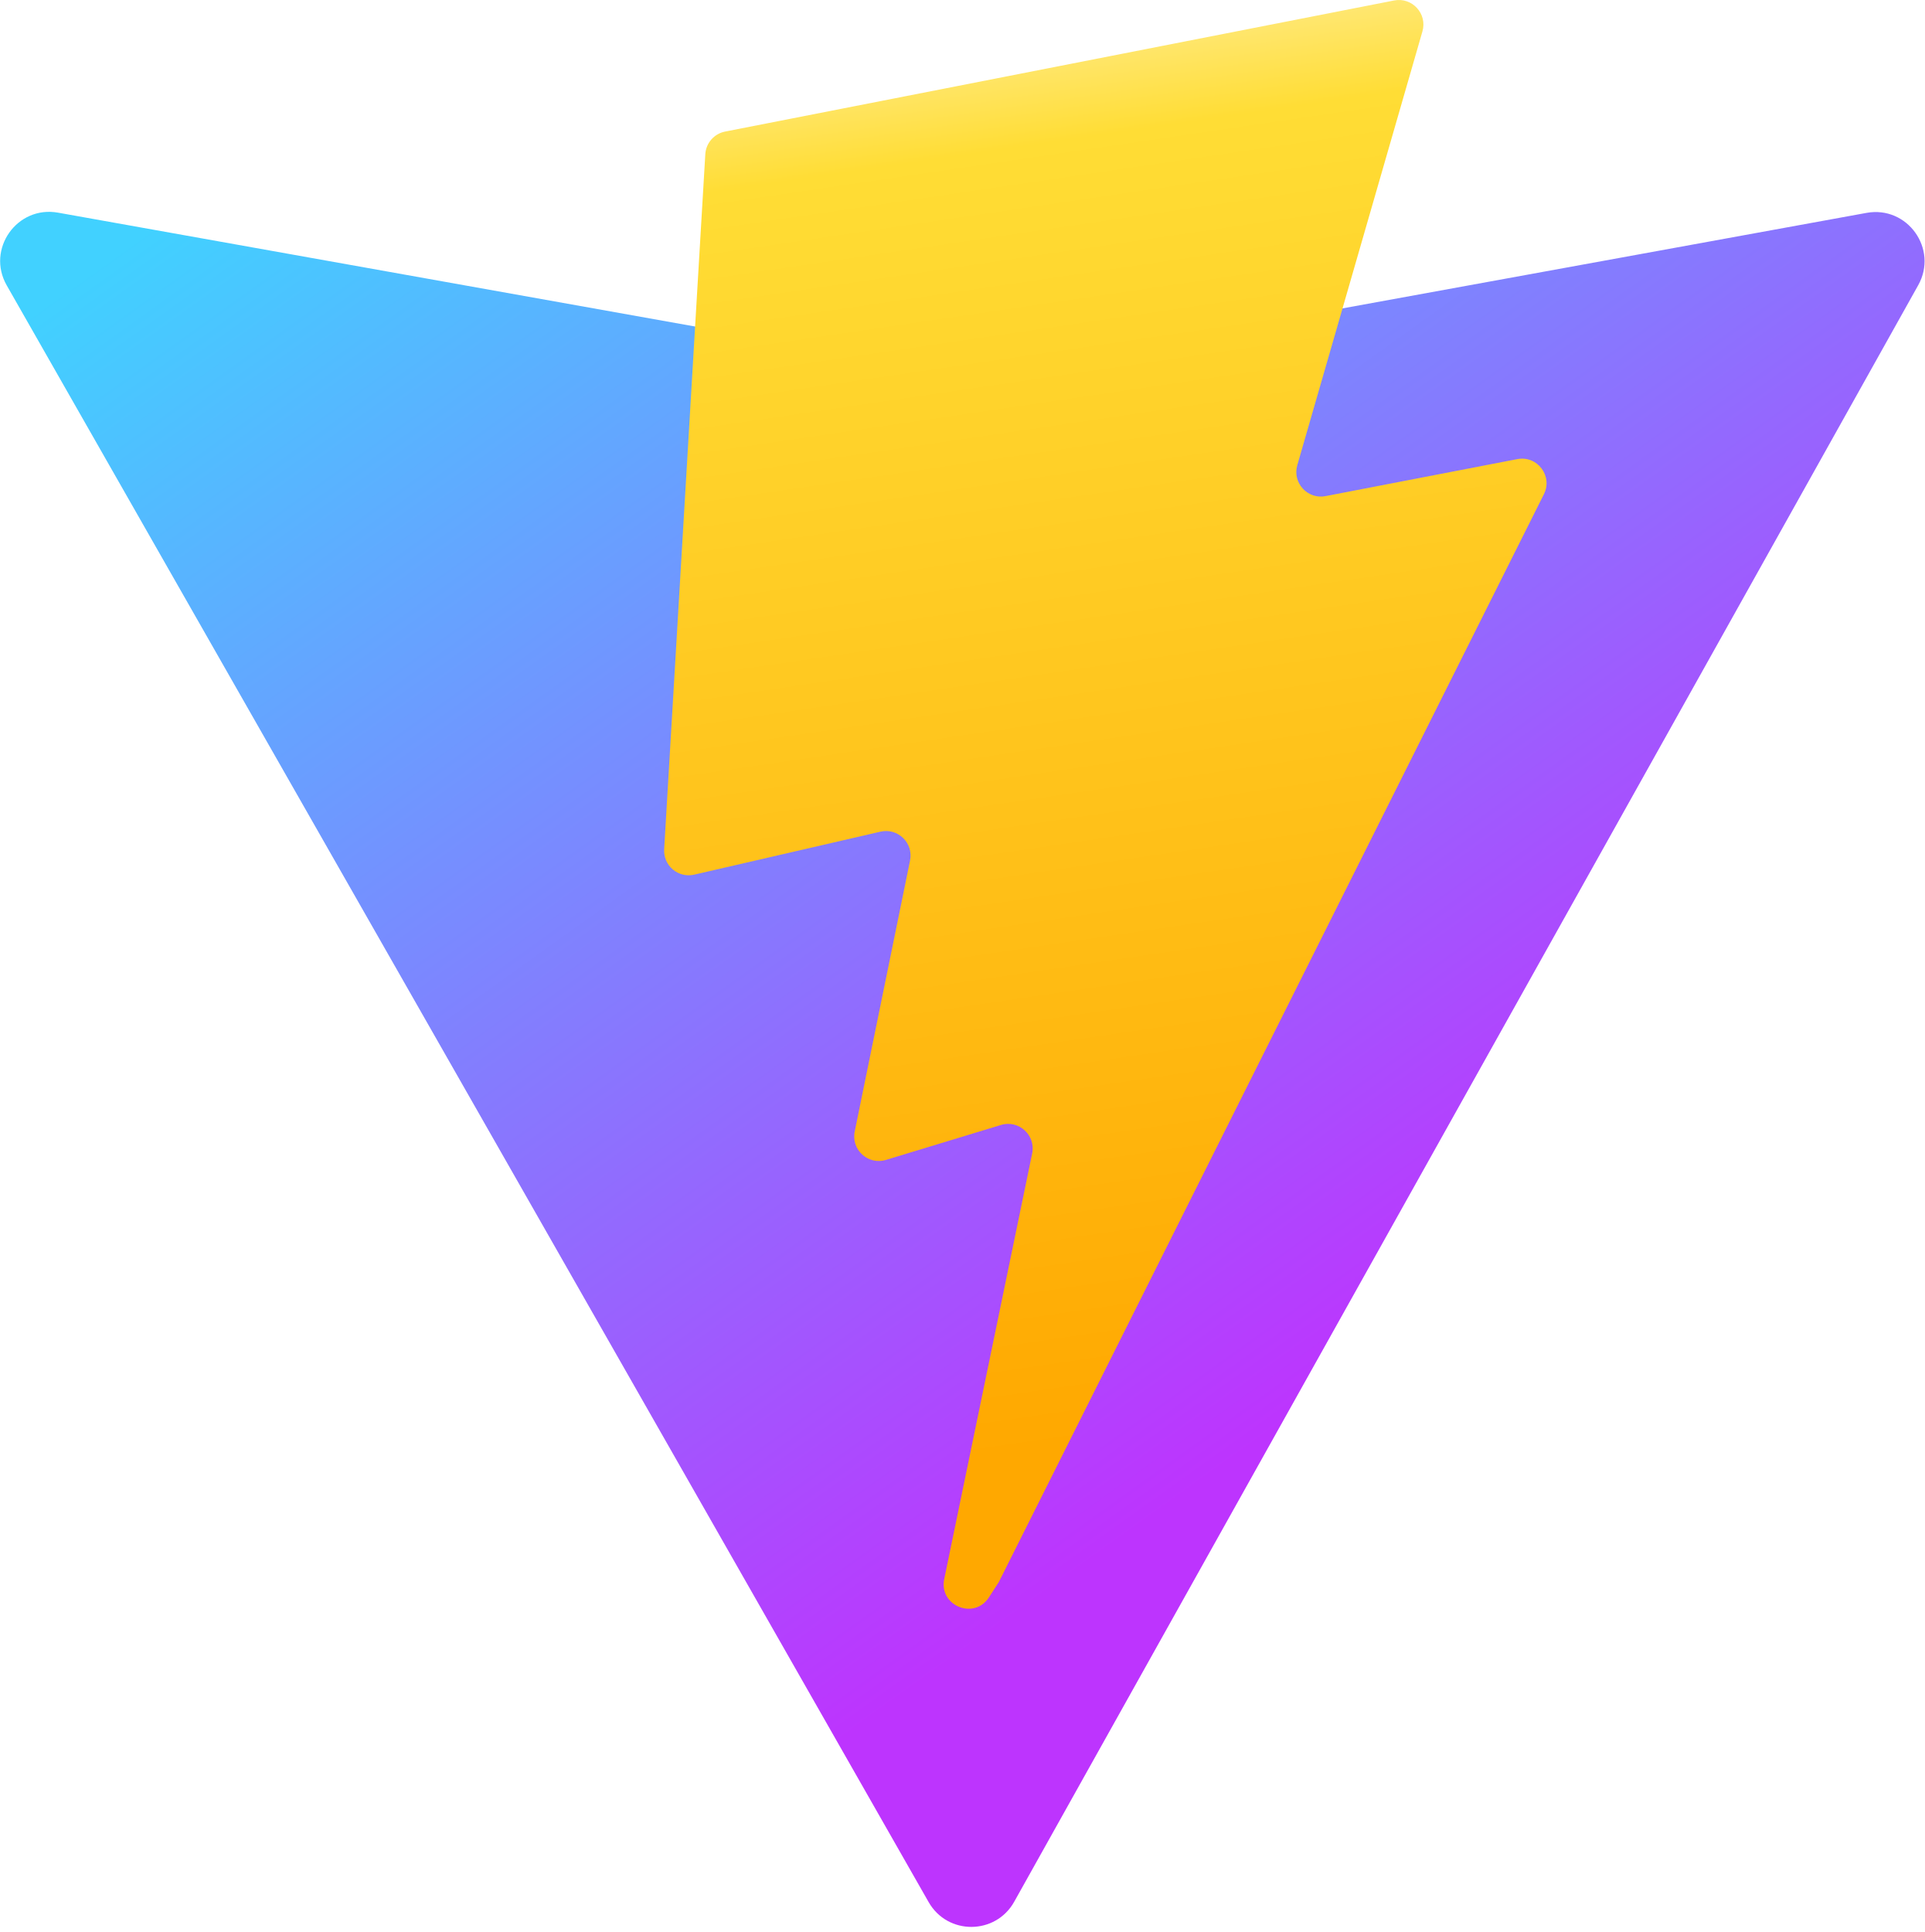
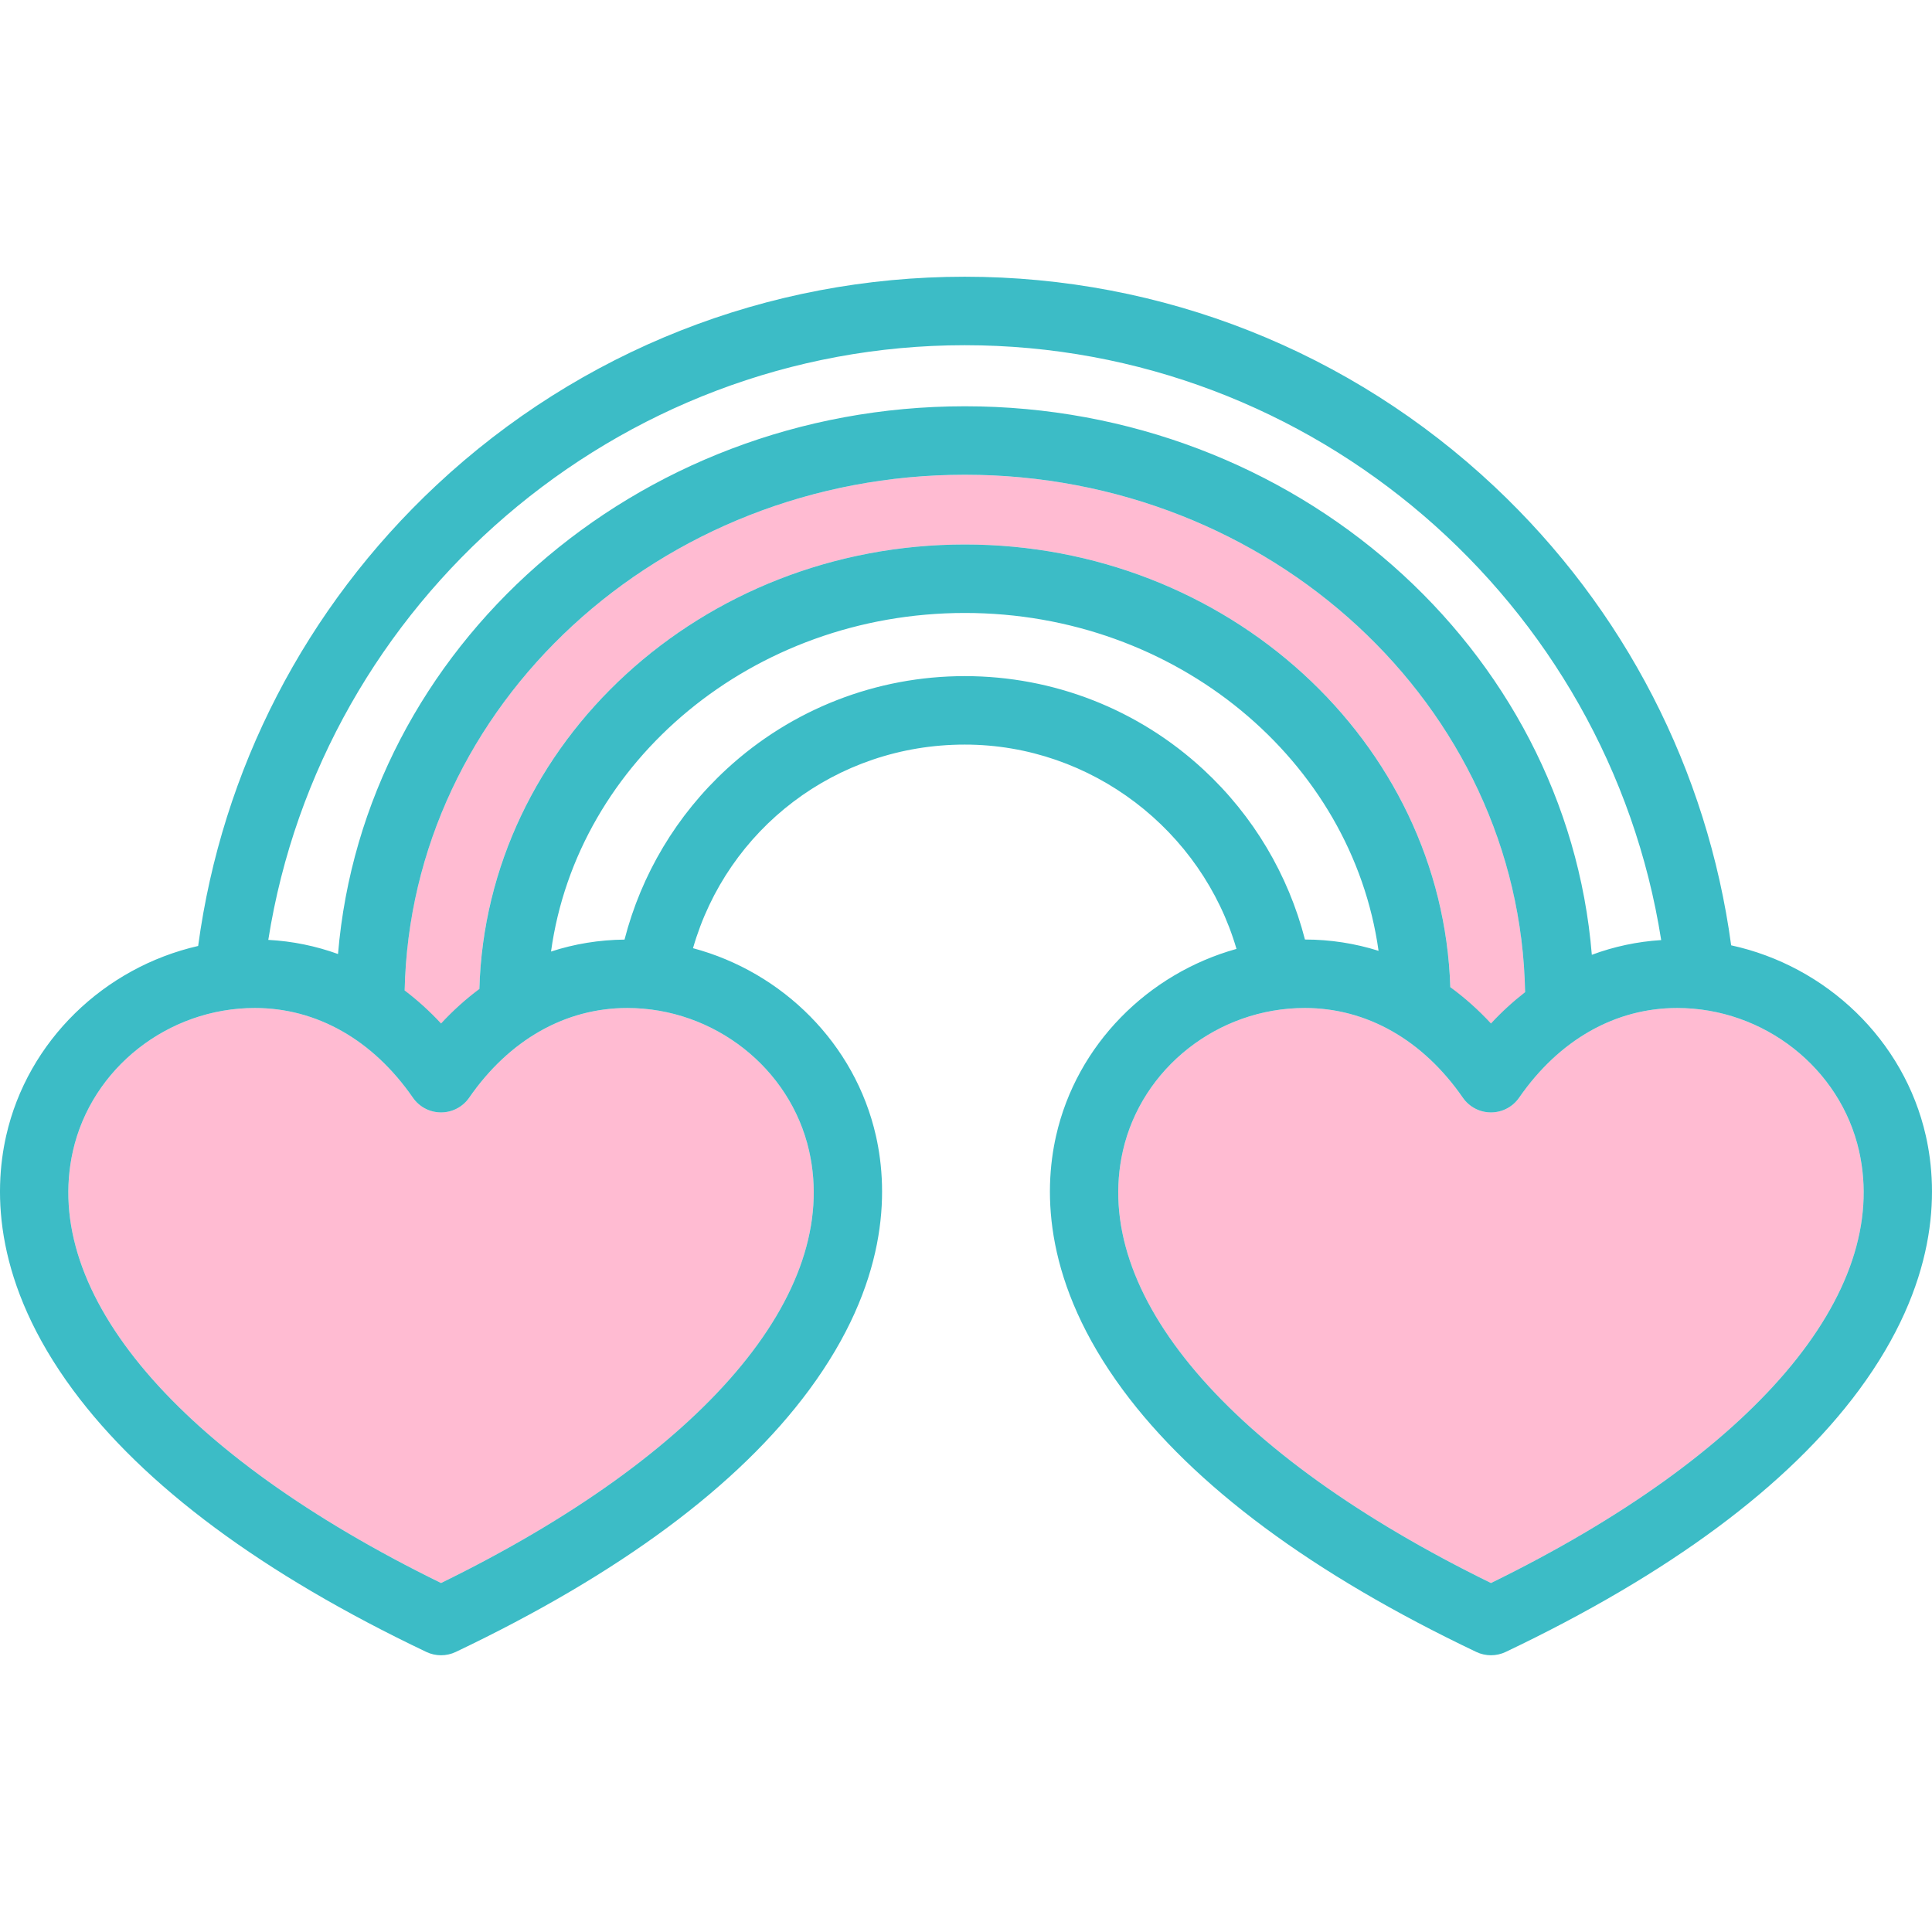
- <svg xmlns="http://www.w3.org/2000/svg" aria-hidden="true" role="img" class="iconify iconify--logos" width="31.88" height="32" preserveAspectRatio="xMidYMid meet" viewBox="0 0 256 257">
-   <defs>
-     <linearGradient id="IconifyId1813088fe1fbc01fb466" x1="-.828%" x2="57.636%" y1="7.652%" y2="78.411%">
-       <stop offset="0%" stop-color="#41D1FF" />
-       <stop offset="100%" stop-color="#BD34FE" />
-     </linearGradient>
-     <linearGradient id="IconifyId1813088fe1fbc01fb467" x1="43.376%" x2="50.316%" y1="2.242%" y2="89.03%">
-       <stop offset="0%" stop-color="#FFEA83" />
-       <stop offset="8.333%" stop-color="#FFDD35" />
-       <stop offset="100%" stop-color="#FFA800" />
-     </linearGradient>
-   </defs>
-   <path fill="url(#IconifyId1813088fe1fbc01fb466)" d="M255.153 37.938L134.897 252.976c-2.483 4.44-8.862 4.466-11.382.048L.875 37.958c-2.746-4.814 1.371-10.646 6.827-9.67l120.385 21.517a6.537 6.537 0 0 0 2.322-.004l117.867-21.483c5.438-.991 9.574 4.796 6.877 9.62Z" />
-   <path fill="url(#IconifyId1813088fe1fbc01fb467)" d="M185.432.063L96.44 17.501a3.268 3.268 0 0 0-2.634 3.014l-5.474 92.456a3.268 3.268 0 0 0 3.997 3.378l24.777-5.718c2.318-.535 4.413 1.507 3.936 3.838l-7.361 36.047c-.495 2.426 1.782 4.5 4.151 3.78l15.304-4.649c2.372-.72 4.652 1.36 4.15 3.788l-11.698 56.621c-.732 3.542 3.979 5.473 5.943 2.437l1.313-2.028l72.516-144.72c1.215-2.423-.88-5.186-3.54-4.672l-25.505 4.922c-2.396.462-4.435-1.77-3.759-4.114l16.646-57.705c.677-2.35-1.37-4.583-3.769-4.113Z" />
+ <svg xmlns="http://www.w3.org/2000/svg" height="800px" width="800px" version="1.1" id="Capa_1" viewBox="0 0 423.233 423.233" xml:space="preserve">
+   <g>
+     <g>
+       <path style="fill:#FFBBD2;" d="M211.368,119.278c58.282,0,105.761,44.287,106.392,98.949c3.155,1.86,6.13,4.154,8.871,6.881    c2.32-2.4,4.833-4.488,7.492-6.269C333.842,155.471,278.887,104,211.369,104c-67.498,0-122.442,51.438-122.758,114.779    c2.814,1.757,5.478,3.868,7.952,6.329c2.587-2.676,5.407-4.979,8.41-6.881C105.604,163.565,153.085,119.278,211.368,119.278z" />
+       <g>
+         <path style="fill:#FFBBD2;" d="M137.406,220.816c-13.554,0-25.85,6.979-34.621,19.648c-1.4,2.023-3.705,3.23-6.166,3.23     c-2.461,0-4.766-1.207-6.167-3.232c-8.771-12.67-21.065-19.647-34.62-19.647c-18.991,0-35.751,13.167-39.85,31.307     c-7.058,31.236,23.039,66.478,80.638,94.66c57.597-28.179,87.691-63.422,80.633-94.66     C173.152,233.983,156.395,220.816,137.406,220.816z" />
+         <path style="fill:#FFBBD2;" d="M407.251,252.123c-4.1-18.14-20.856-31.307-39.846-31.307c-13.554,0-25.85,6.979-34.621,19.648     c-1.4,2.023-3.705,3.23-6.166,3.23c-2.461,0-4.766-1.207-6.167-3.232c-8.77-12.67-21.065-19.647-34.62-19.647     c-18.991,0-35.751,13.167-39.851,31.307c-7.058,31.236,23.039,66.478,80.638,94.66     C384.215,318.603,414.31,283.36,407.251,252.123z" />
+         <path style="fill:#3CBCC6;" d="M421.882,248.816c-4.754-21.039-21.831-37.206-42.645-41.729     c-5.203-38.362-23.345-73.692-51.85-100.49c-31.535-29.647-72.75-45.976-116.054-45.976c-43.118,0-84.204,16.206-115.69,45.632     c-28.73,26.852-47.032,62.387-52.235,100.974c-20.548,4.697-37.35,20.75-42.059,41.59c-2.83,12.526-2.59,32.352,14.629,55.663     c15.524,21.018,41.57,40.33,77.415,57.402c1.02,0.484,2.122,0.728,3.225,0.728c1.103,0,2.205-0.244,3.225-0.728     c35.844-17.07,61.889-36.383,77.412-57.401c17.218-23.313,17.458-43.138,14.627-55.665     c-4.557-20.163-20.432-35.849-40.068-41.101c7.495-26.102,31.299-44.602,59.534-44.602c27.841,0,51.97,18.883,59.523,44.759     c-19.383,5.396-35.008,20.97-39.52,40.944c-2.83,12.526-2.59,32.352,14.629,55.663c15.524,21.018,41.57,40.33,77.415,57.402     c1.02,0.484,2.122,0.728,3.225,0.728c1.102,0,2.205-0.244,3.225-0.728c35.844-17.07,61.889-36.383,77.412-57.401     C424.473,281.169,424.713,261.344,421.882,248.816z M245.981,252.123c4.1-18.14,20.859-31.307,39.851-31.307     c13.555,0,25.85,6.978,34.62,19.647c1.401,2.024,3.706,3.232,6.167,3.232c2.461,0,4.766-1.207,6.166-3.23     c8.772-12.67,21.067-19.648,34.621-19.648c18.989,0,35.746,13.167,39.846,31.307c7.059,31.237-23.036,66.48-80.633,94.66     C269.02,318.601,238.923,283.359,245.981,252.123z M96.618,346.783c-57.599-28.181-87.695-63.423-80.638-94.66     c4.1-18.14,20.859-31.307,39.85-31.307c13.555,0,25.85,6.978,34.62,19.647c1.401,2.024,3.706,3.232,6.167,3.232     c2.461,0,4.766-1.207,6.166-3.23c8.771-12.67,21.067-19.648,34.621-19.648c18.989,0,35.746,13.167,39.846,31.307     C184.31,283.36,154.215,318.603,96.618,346.783z M105.013,216.654c-2.958,2.206-5.768,4.725-8.395,7.563     c-2.501-2.702-5.171-5.108-7.974-7.238C89.982,154.468,144.513,104,211.369,104c66.99,0,121.604,50.673,122.728,113.359     c-2.621,2.036-5.125,4.315-7.478,6.857c-2.779-3.003-5.758-5.657-8.907-7.952c-1.729-53.755-48.761-96.986-106.343-96.986     C153.646,119.278,106.527,162.72,105.013,216.654z M211.333,75.622c76.42,0,140.92,56.209,152.575,130.316     c-5.267,0.334-10.354,1.424-15.196,3.225C343.212,142.033,283.716,89,211.369,89c-72.285,0-131.733,52.944-137.322,119.991     c-4.87-1.758-9.983-2.816-15.275-3.096C70.464,131.875,135.104,75.622,211.333,75.622z M263.633,168.588     c-14.267-13.203-32.835-20.474-52.285-20.474c-19.357,0-37.862,7.211-52.104,20.305c-11.038,10.148-18.755,23.139-22.433,37.413     c-5.571,0.06-10.967,0.942-16.1,2.62c5.758-41.779,44.213-74.174,90.656-74.174c46.382,0,84.792,32.314,90.625,74.014     c-5.146-1.622-10.545-2.471-16.122-2.475C282.214,191.631,274.575,178.714,263.633,168.588z" />
+       </g>
+     </g>
+   </g>
</svg>
